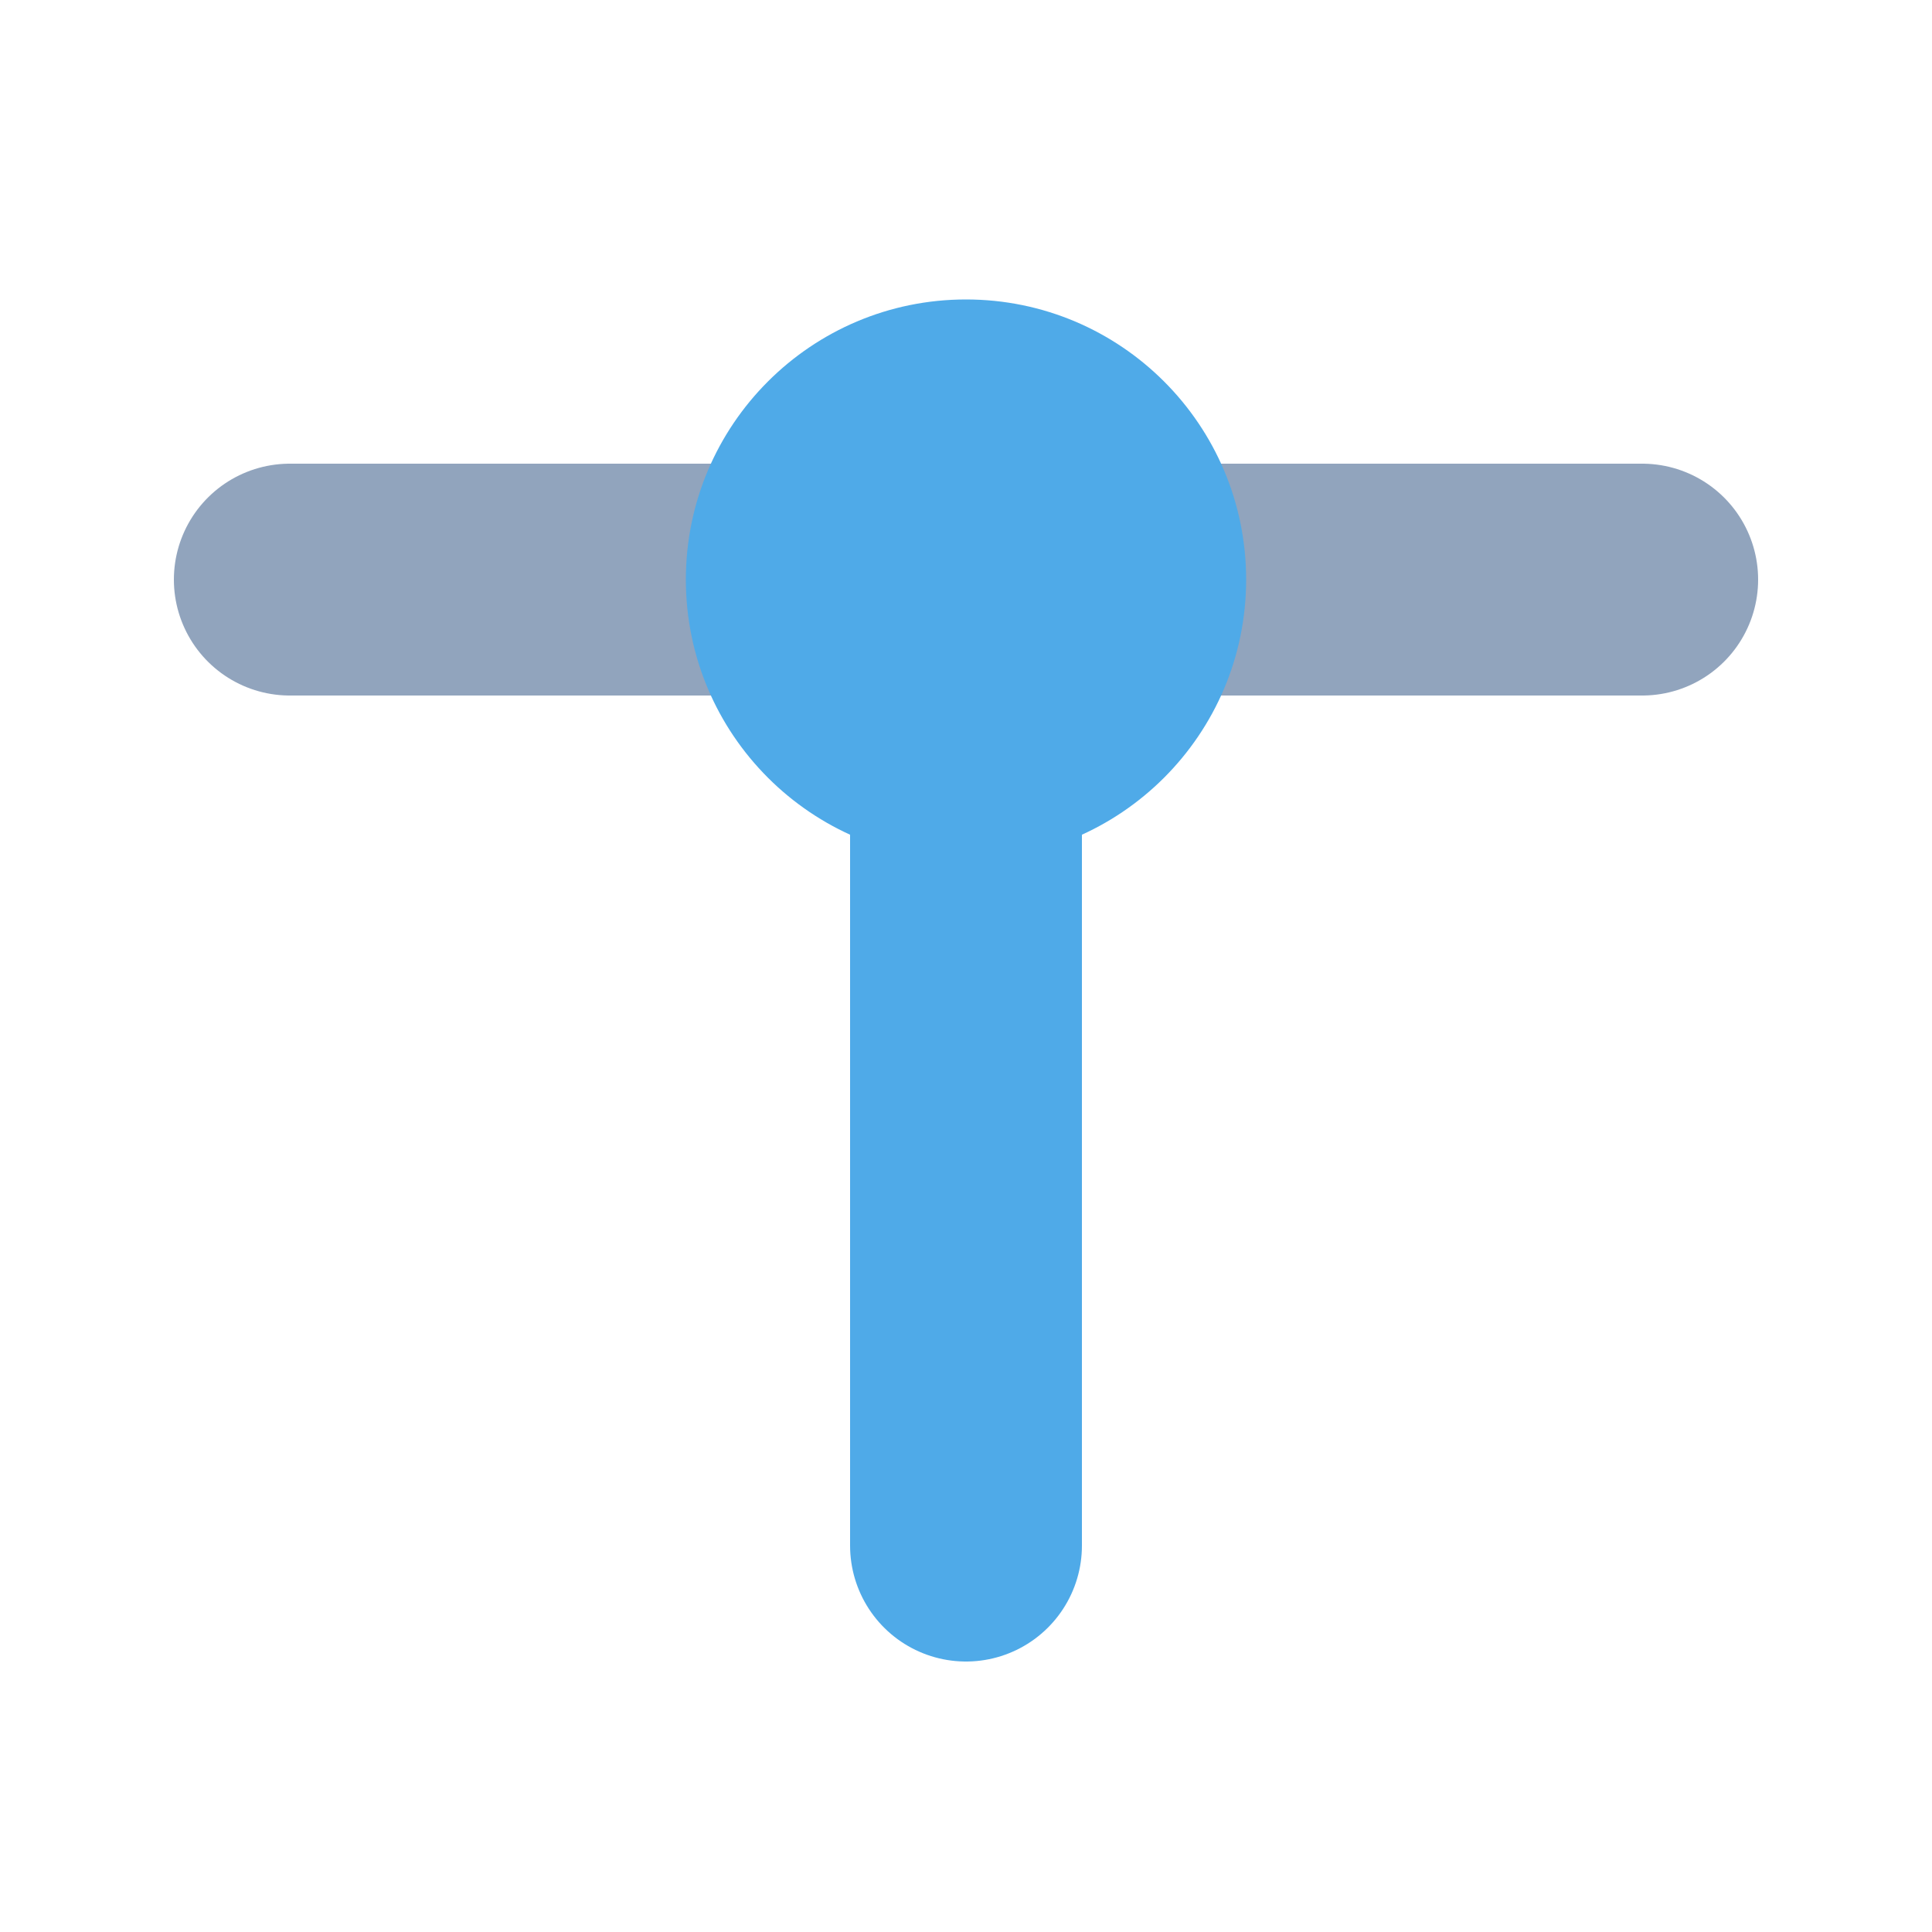
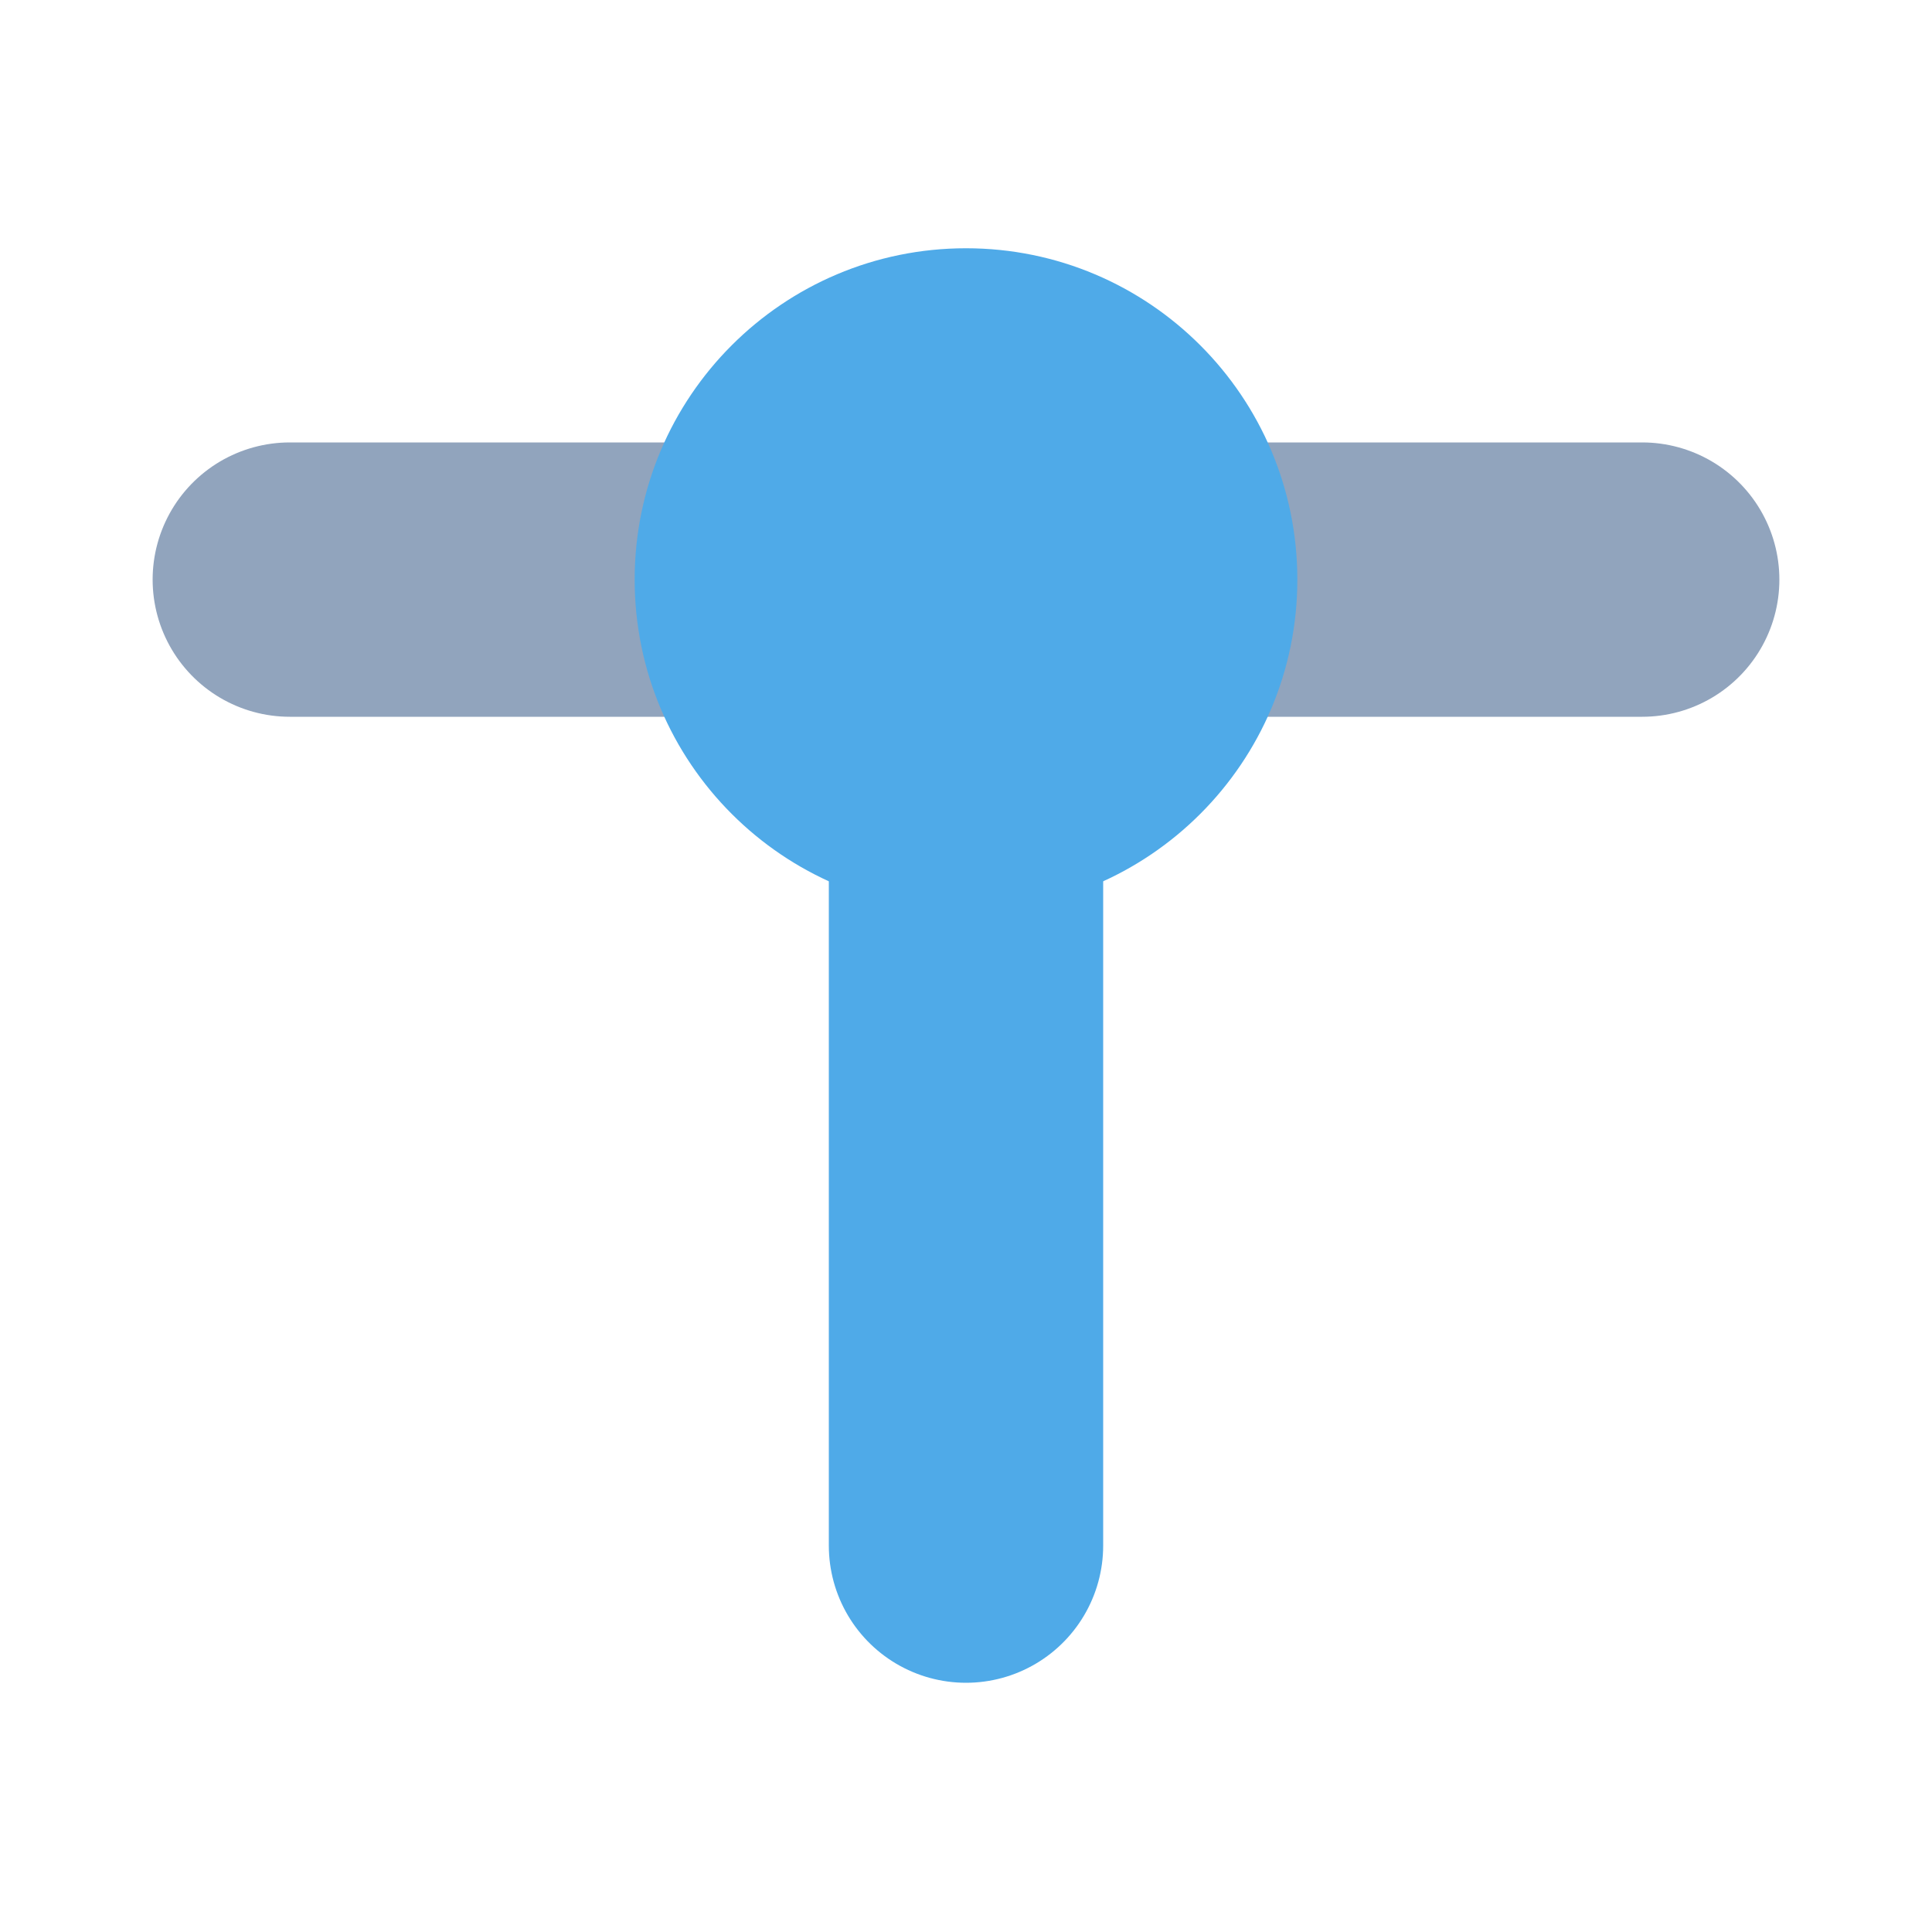
<svg xmlns="http://www.w3.org/2000/svg" width="20" height="20" viewBox="0 0 20 20" fill="none">
-   <path d="M3 6 H17" stroke="#91A4BD" stroke-width="2.4" stroke-linecap="round" />
-   <path d="M10 6 V16" stroke="#4FAAE8" stroke-width="2.4" stroke-linecap="round" />
-   <circle cx="10" cy="6" r="2.9" fill="#4FAAE8" />
+   <path d="M3 6 H17" stroke="#91A4BD" stroke-width="2.84" stroke-linecap="round" />
+   <path d="M10 6 V16" stroke="#4FAAE8" stroke-width="2.84" stroke-linecap="round" />
+   <circle cx="10" cy="6" r="3.43" fill="#4FAAE8" />
</svg>
